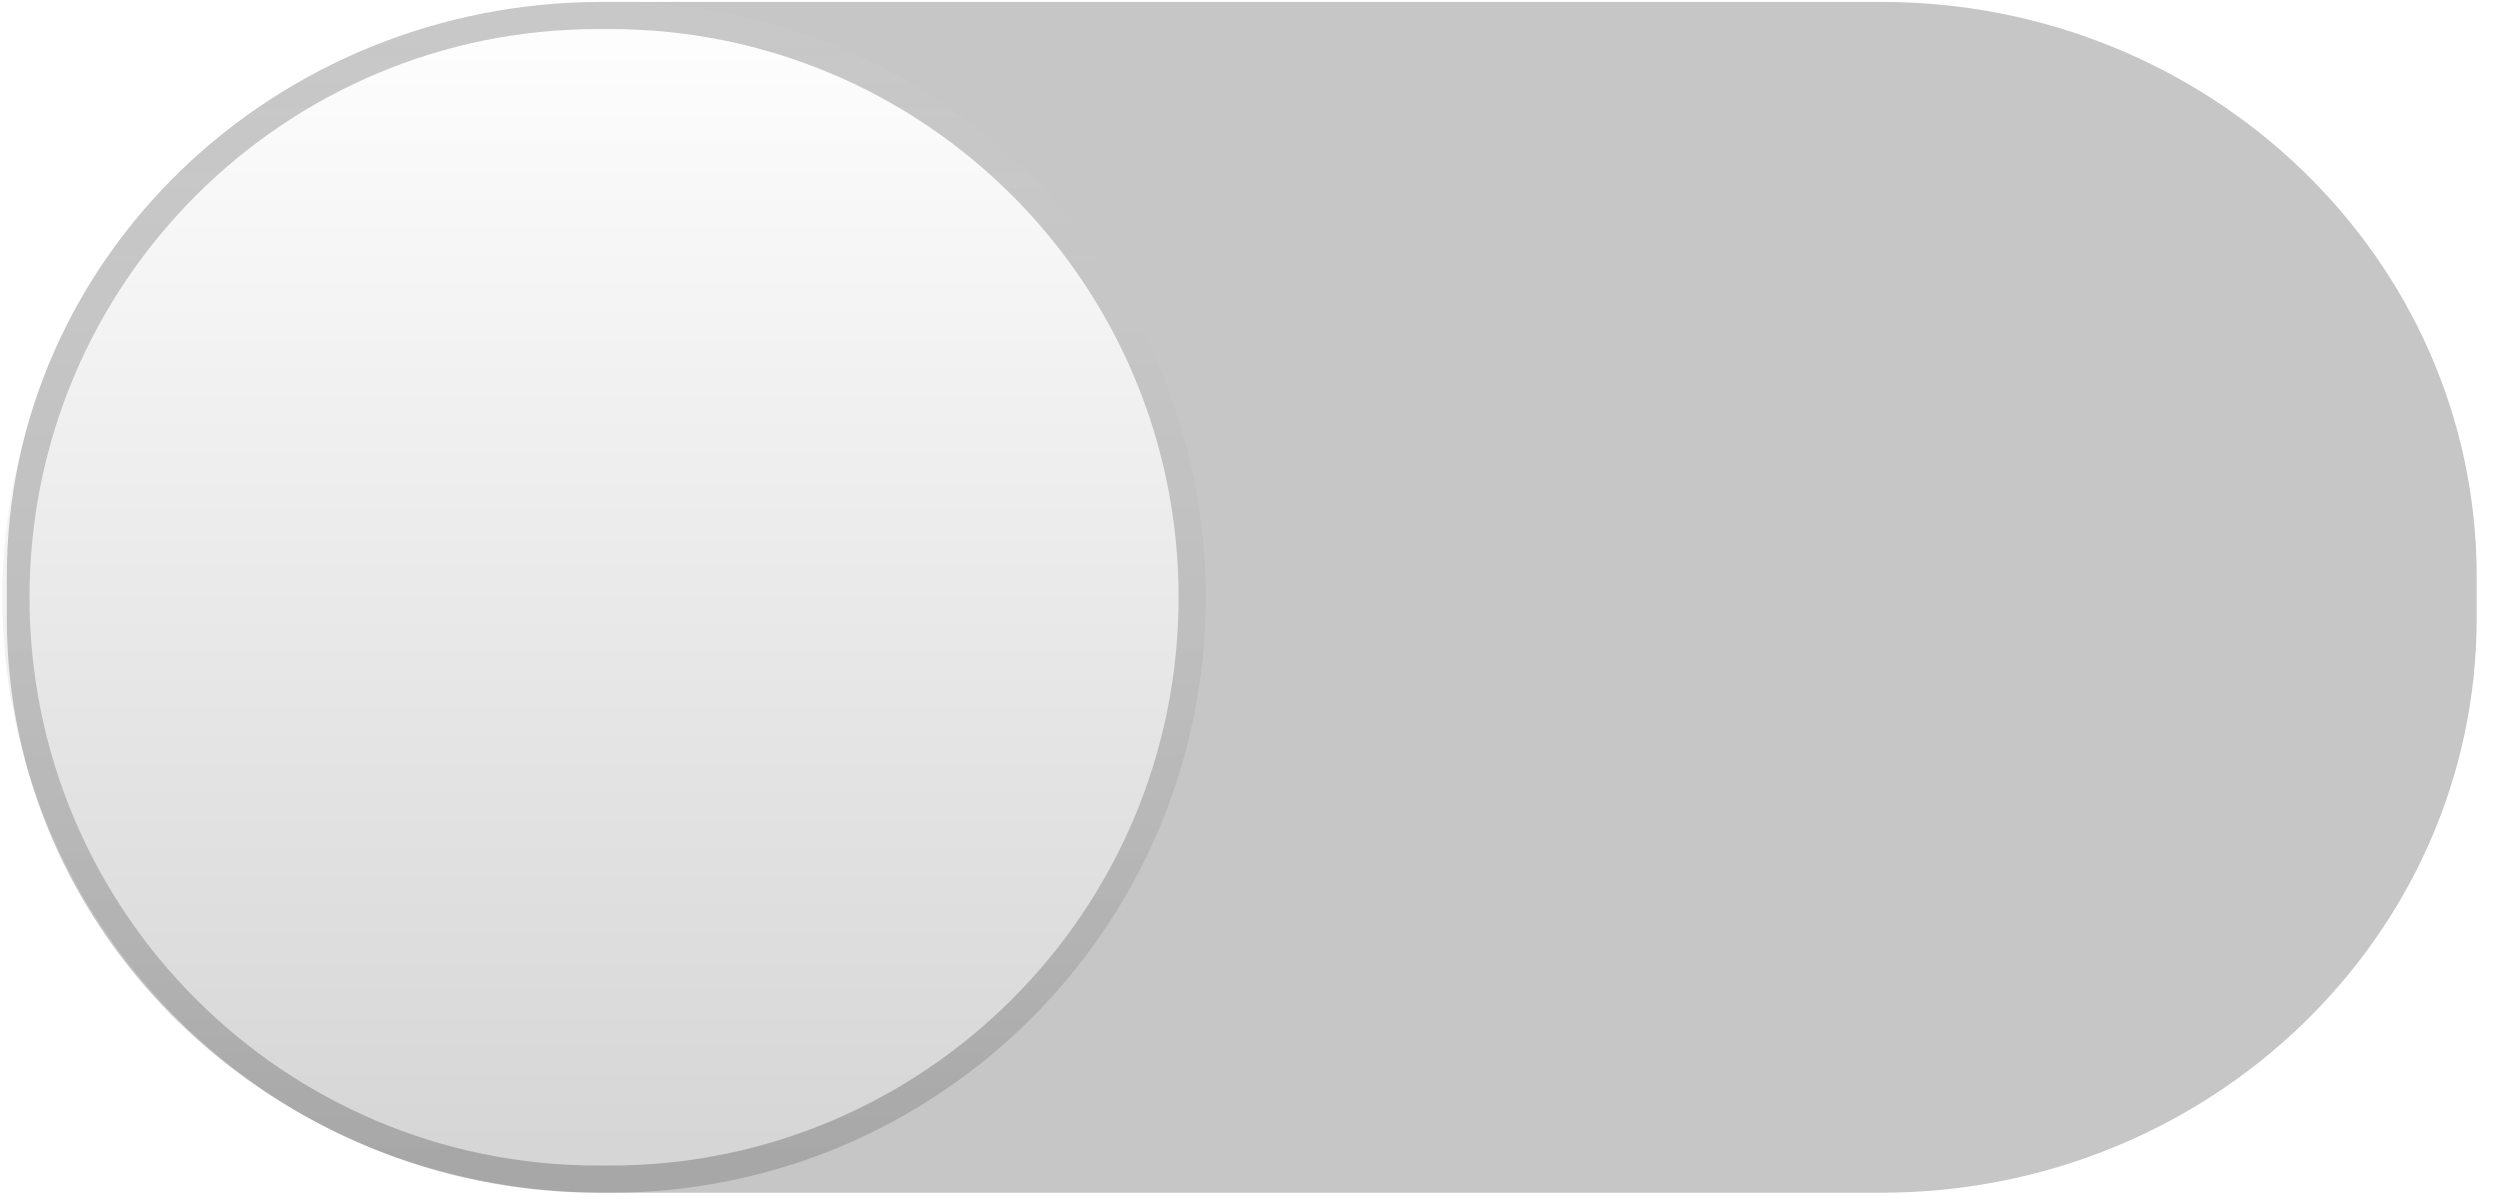
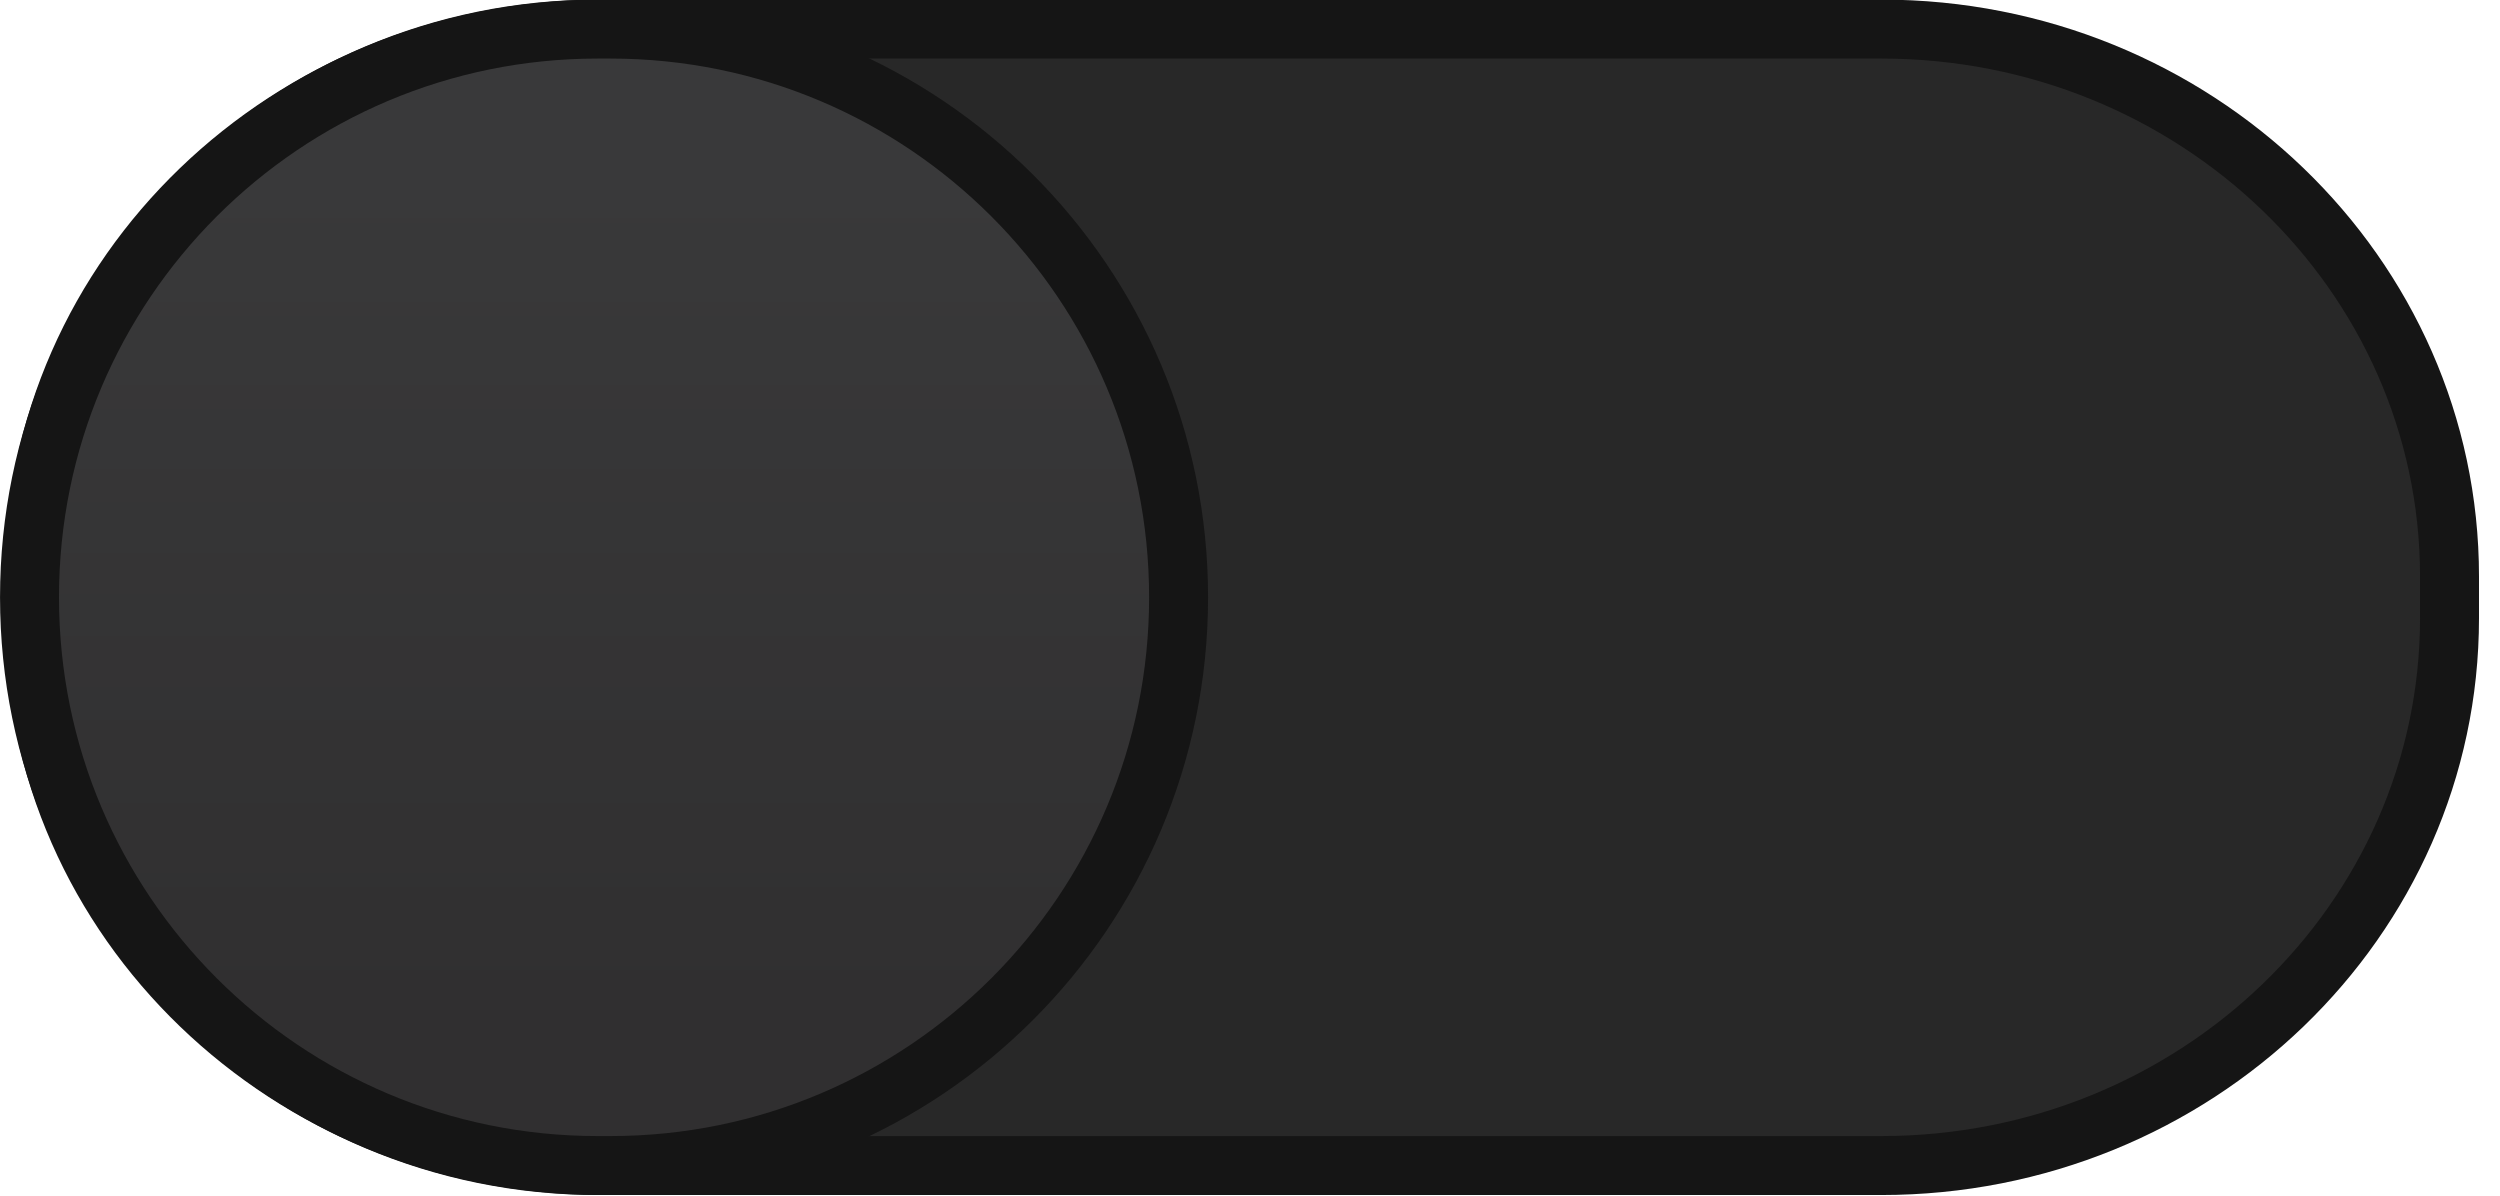
- <svg xmlns="http://www.w3.org/2000/svg" xmlns:xlink="http://www.w3.org/1999/xlink" width="46" height="22" version="1.1" id="svg20">
-   <defs id="defs24">
-     <linearGradient id="linearGradient845">
-       <stop style="stop-color:#000000;stop-opacity:0.157" offset="0" id="stop841" />
-       <stop style="stop-color:#ffffff;stop-opacity:0.031" offset="1" id="stop843" />
+ <svg xmlns="http://www.w3.org/2000/svg" xmlns:xlink="http://www.w3.org/1999/xlink" width="46" height="22">
+   <defs>
+     <linearGradient id="a">
+       <stop offset="0" stop-color="#39393a" />
+       <stop offset="1" stop-color="#302f30" />
    </linearGradient>
-     <linearGradient id="linearGradient837">
-       <stop style="stop-color:#d6d6d6;stop-opacity:1" offset="0" id="stop833" />
-       <stop style="stop-color:#ffffff;stop-opacity:1" offset="1" id="stop835" />
-     </linearGradient>
-     <linearGradient xlink:href="#linearGradient837" id="linearGradient839" x1="11.266" y1="312.255" x2="11.266" y2="290.948" gradientUnits="userSpaceOnUse" />
-     <linearGradient xlink:href="#linearGradient845" id="linearGradient847" x1="16.733" y1="312.558" x2="16.733" y2="291.653" gradientUnits="userSpaceOnUse" />
+     <linearGradient xlink:href="#a" id="b" x1="53" y1="294.429" x2="53" y2="309.804" gradientUnits="userSpaceOnUse" gradientTransform="translate(-42.76)" />
  </defs>
-   <g transform="translate(0,-291.18)" id="g18">
-     <rect style="fill:#c6c6c6;stroke:#c6c6c6;stroke-linecap:round;stroke-linejoin:round;marker:none;fill-opacity:1;stroke-opacity:1" width="44.446" height="20.911" x="0.625" y="291.715" rx="10.455" ry="10.073" id="rect2" />
-     <rect ry="10.455" rx="10.455" y="291.715" x="0.543" height="20.911" width="21.143" style="fill:url(#linearGradient839);stroke:url(#linearGradient847);stroke-linecap:round;stroke-linejoin:round;marker:none;stroke-opacity:1;fill-opacity:1;paint-order:stroke markers fill" id="rect4" />
-     <g transform="matrix(0.97148,0,0,1,1658.914,-2552.91)" id="g10" style="stroke-width:1.015;stroke-linecap:round;stroke-linejoin:round">
-       <rect ry="13.17" rx="13.556" y="1234.681" x="-1242.732" height="26" width="49.409" style="fill:#e1dedb;stroke:#cdc7c2;marker:none" id="rect6" />
-       <rect style="fill:#f8f7f7;stroke:#aa9f98;marker:none" width="26.763" height="26" x="-1242.732" y="1234.769" rx="13.511" ry="13.126" id="rect8" />
-     </g>
-     <g transform="matrix(0.97148,0,0,1,1658.914,-2512.91)" id="g16" style="stroke:#2b73cc;stroke-width:1.015">
-       <rect style="fill:#3081e3;marker:none" width="49.409" height="26" x="-1242.732" y="1234.681" rx="13.556" ry="13.17" id="rect12" />
-       <rect ry="13.126" rx="13.511" y="1234.769" x="-1220.086" height="26" width="26.763" style="fill:#f8f7f7;stroke-linecap:round;stroke-linejoin:round;marker:none" id="rect14" />
-     </g>
+   <g transform="translate(0 -291.18)" stroke-width="1.085" stroke="#151515">
+     <rect style="marker:none" width="44.446" height="20.911" x=".625" y="291.715" rx="10.455" ry="10.073" fill="#282828" />
+     <rect ry="10.455" rx="10.455" y="291.715" x=".543" height="20.911" width="21.143" style="marker:none" fill="url(#b)" />
  </g>
</svg>
